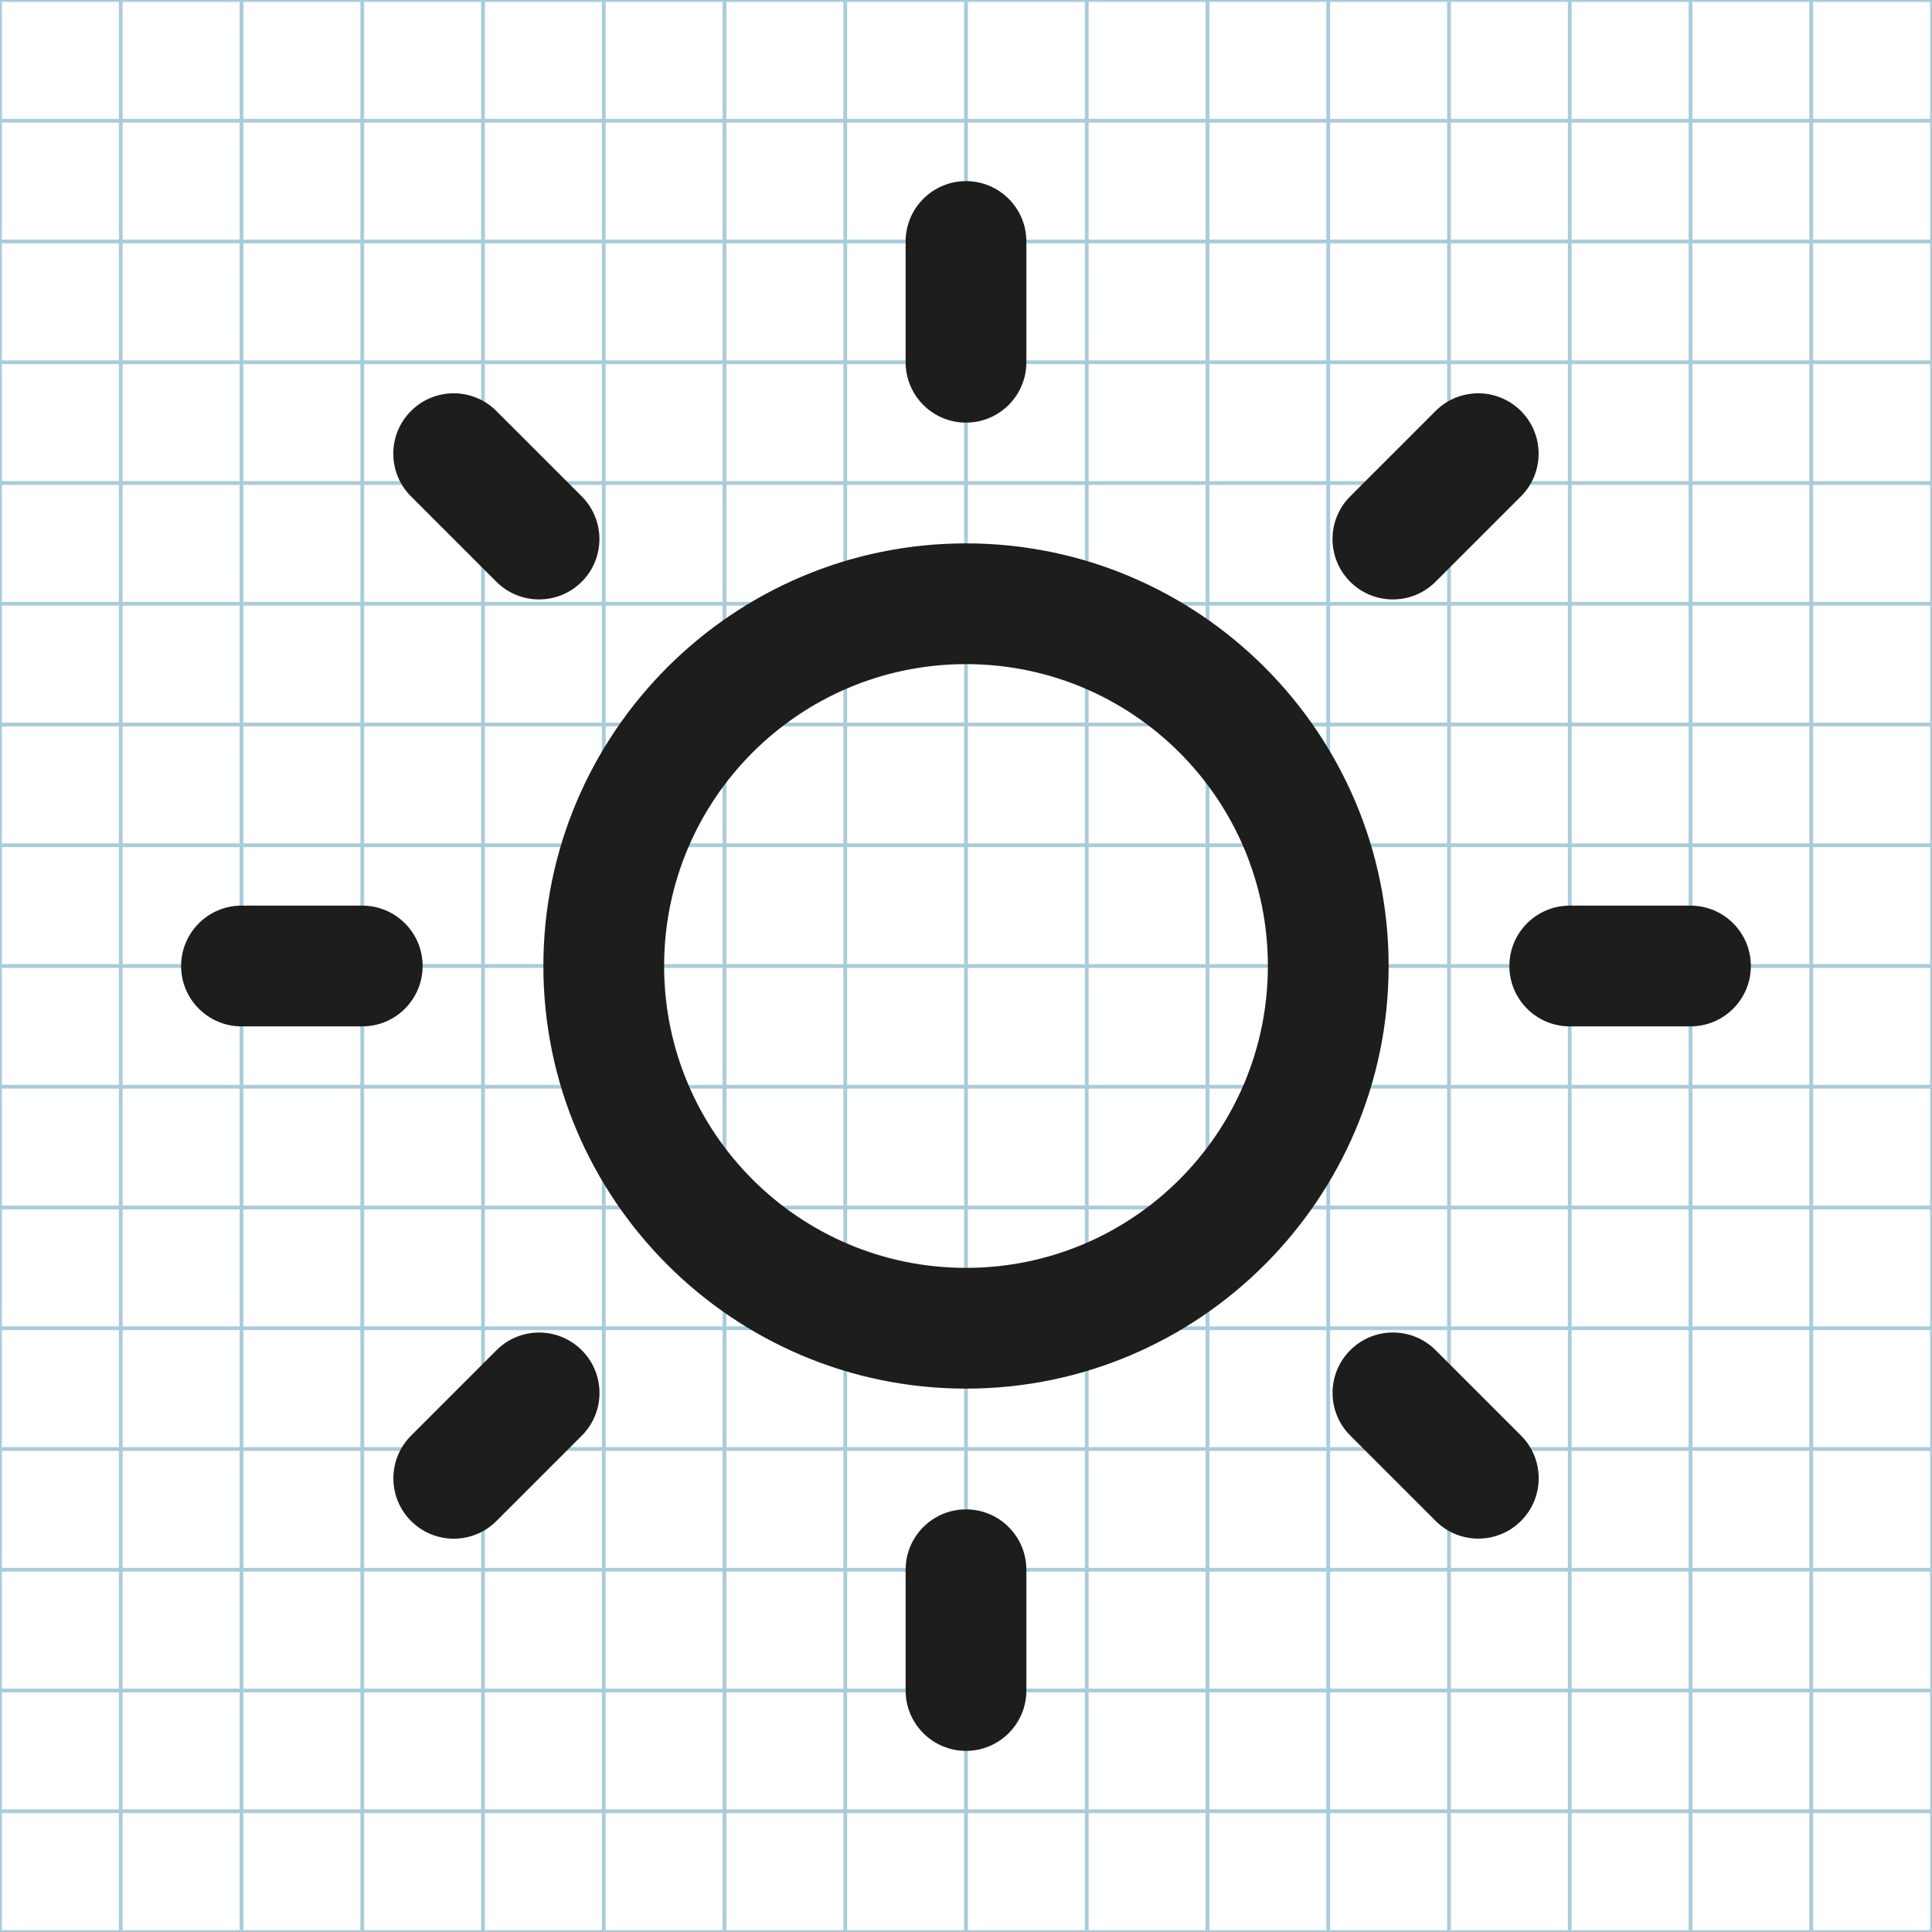
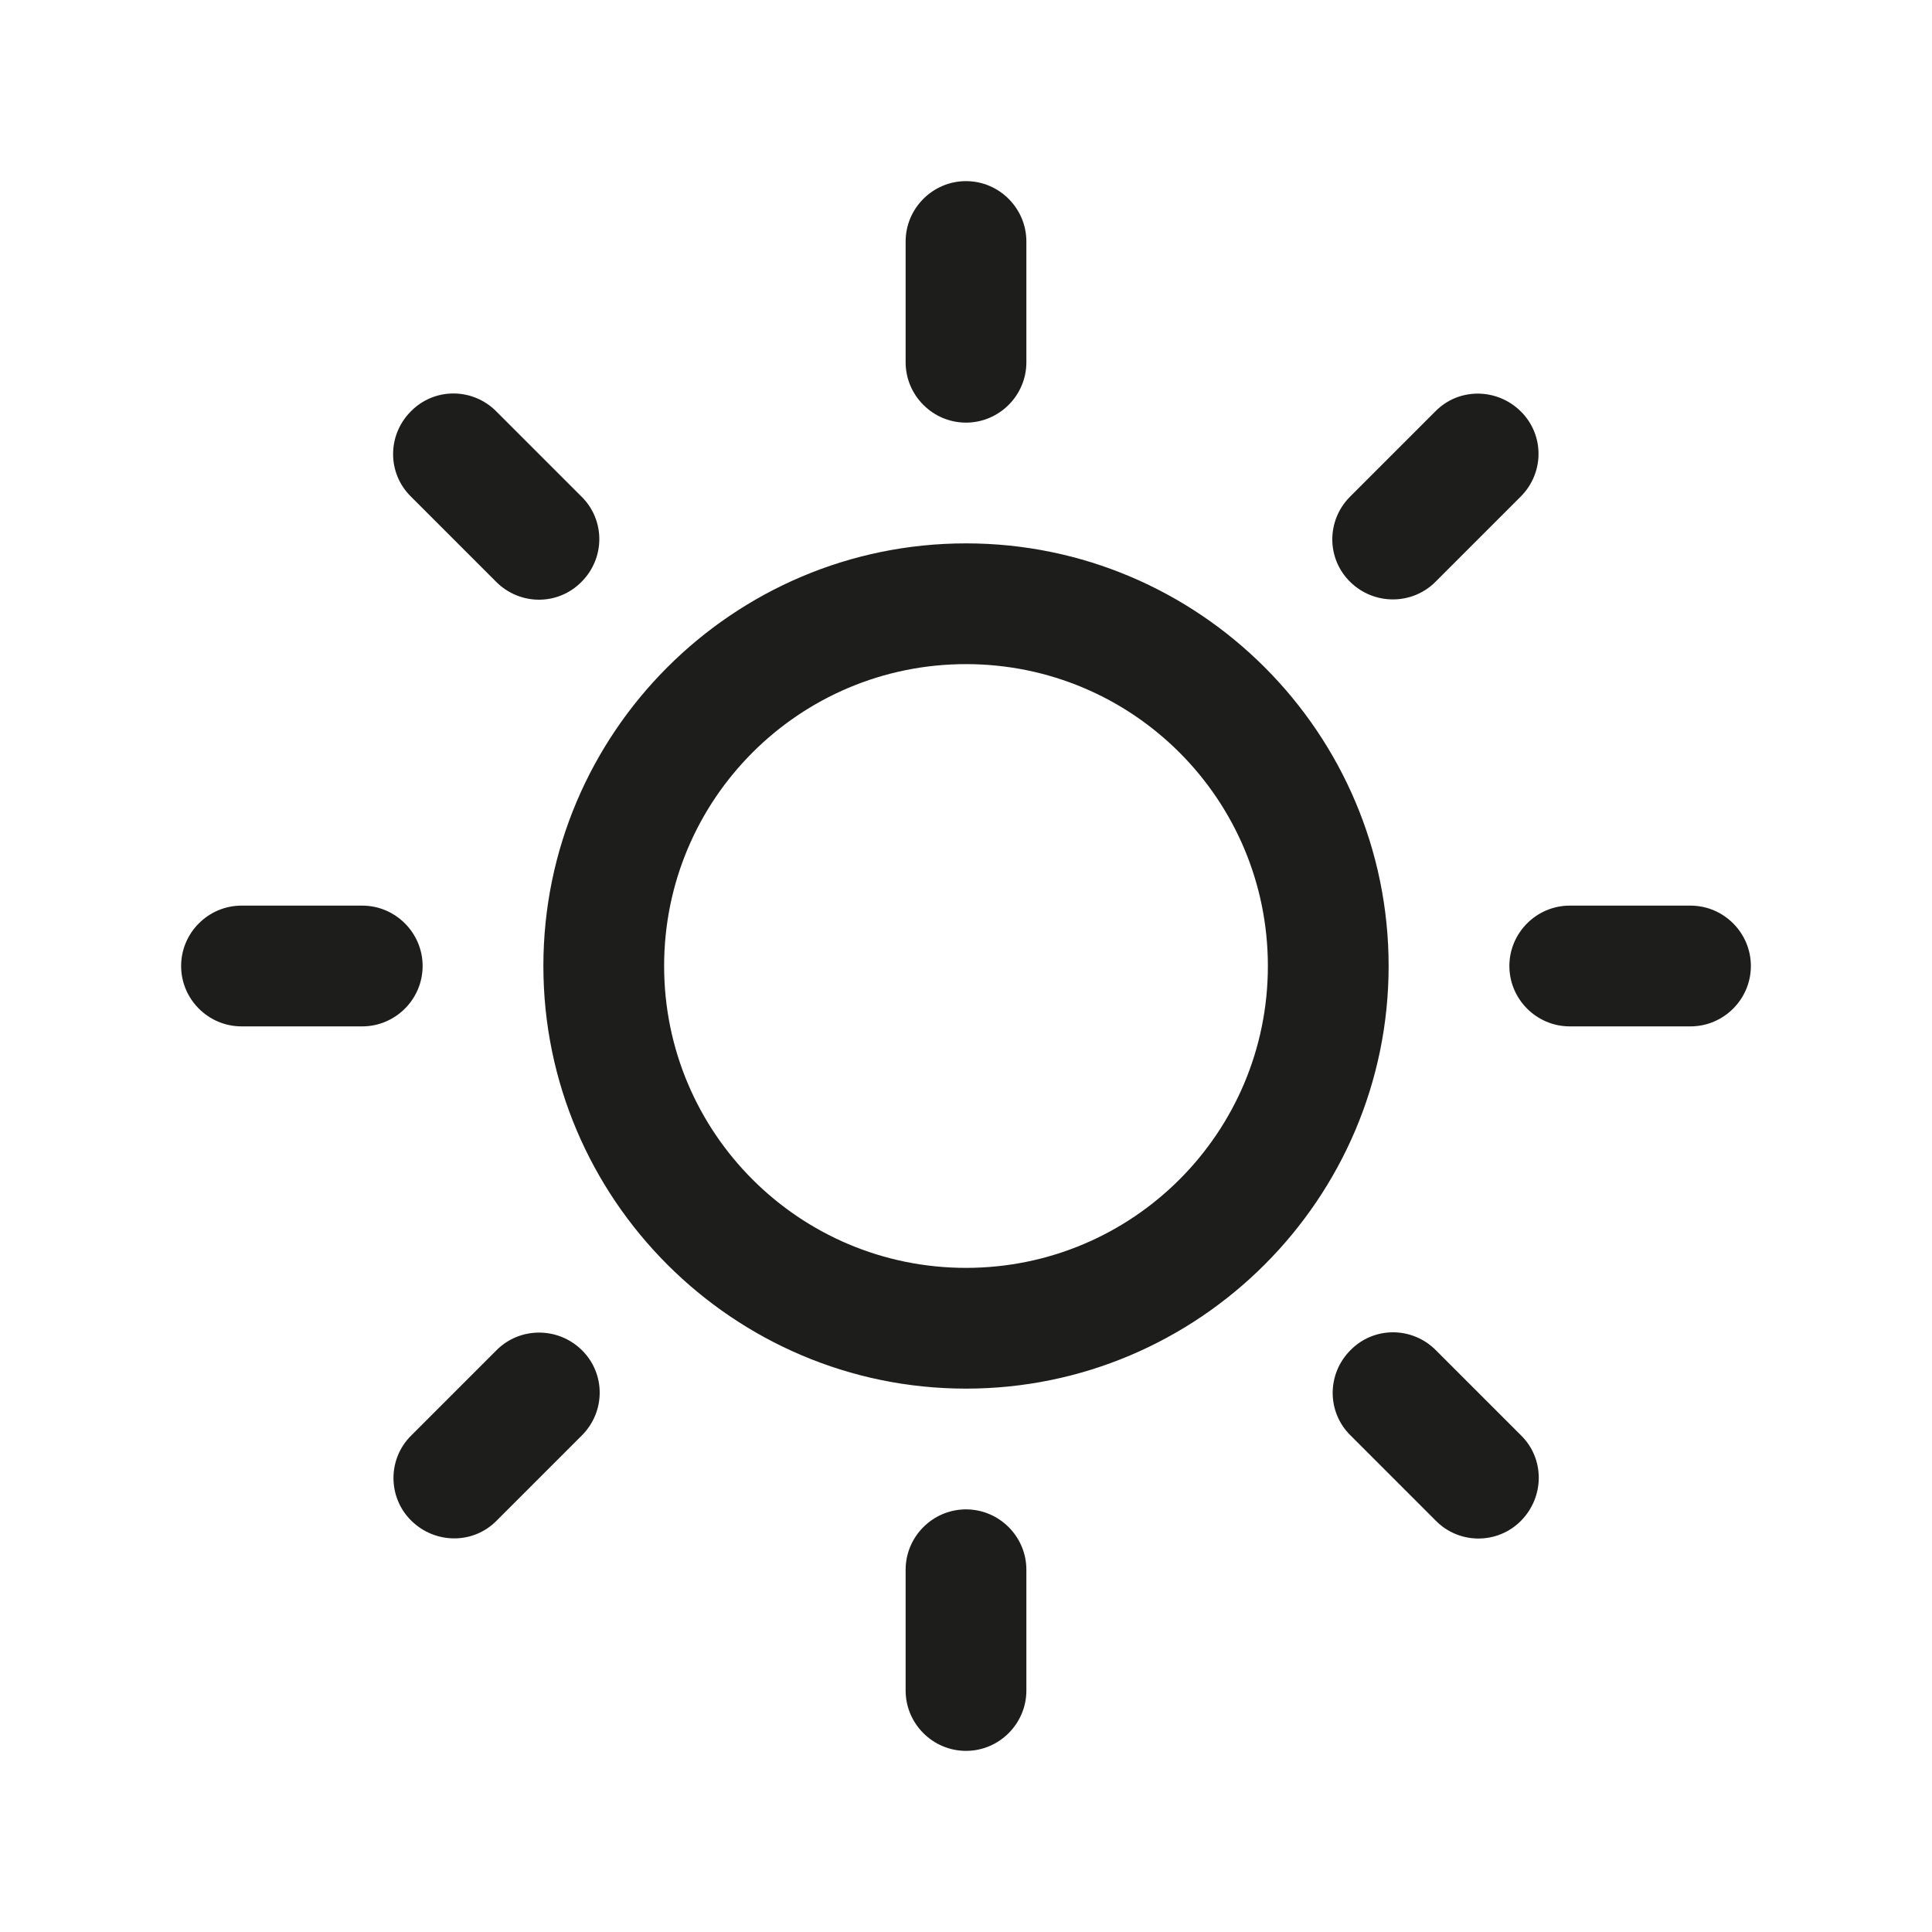
- <svg xmlns="http://www.w3.org/2000/svg" version="1.1" id="Layer_1" x="0px" y="0px" width="512px" height="512px" viewBox="0 0 512 512" enable-background="new 0 0 512 512" xml:space="preserve">
-   <g id="Grid_1_">
-     <g id="Layer_1_1_">
-       <g id="Grid">
-         <g>
-           <rect fill="none" stroke="#A9CCDB" stroke-miterlimit="10" width="512" height="512" />
-           <line fill="none" stroke="#A9CCDB" stroke-miterlimit="10" x1="0" y1="480" x2="512" y2="480" />
-           <line fill="none" stroke="#A9CCDB" stroke-miterlimit="10" x1="0" y1="448" x2="512" y2="448" />
-           <line fill="none" stroke="#A9CCDB" stroke-miterlimit="10" x1="0" y1="416" x2="512" y2="416" />
-           <line fill="none" stroke="#A9CCDB" stroke-miterlimit="10" x1="0" y1="384" x2="512" y2="384" />
-           <line fill="none" stroke="#A9CCDB" stroke-miterlimit="10" x1="0" y1="352" x2="512" y2="352" />
-           <line fill="none" stroke="#A9CCDB" stroke-miterlimit="10" x1="0" y1="320" x2="512" y2="320" />
-           <line fill="none" stroke="#A9CCDB" stroke-miterlimit="10" x1="0" y1="288" x2="512" y2="288" />
-           <line fill="none" stroke="#A9CCDB" stroke-miterlimit="10" x1="0" y1="256" x2="512" y2="256" />
-           <line fill="none" stroke="#A9CCDB" stroke-miterlimit="10" x1="0" y1="224" x2="512" y2="224" />
-           <line fill="none" stroke="#A9CCDB" stroke-miterlimit="10" x1="0" y1="192" x2="512" y2="192" />
-           <line fill="none" stroke="#A9CCDB" stroke-miterlimit="10" x1="0" y1="160" x2="512" y2="160" />
-           <line fill="none" stroke="#A9CCDB" stroke-miterlimit="10" x1="0" y1="128" x2="512" y2="128" />
-           <line fill="none" stroke="#A9CCDB" stroke-miterlimit="10" x1="0" y1="96" x2="512" y2="96" />
-           <line fill="none" stroke="#A9CCDB" stroke-miterlimit="10" x1="0" y1="64" x2="512" y2="64" />
-           <line fill="none" stroke="#A9CCDB" stroke-miterlimit="10" x1="0" y1="32" x2="512" y2="32" />
-           <line fill="none" stroke="#A9CCDB" stroke-miterlimit="10" x1="480" y1="0" x2="480" y2="512" />
-           <line fill="none" stroke="#A9CCDB" stroke-miterlimit="10" x1="448" y1="0" x2="448" y2="512" />
-           <line fill="none" stroke="#A9CCDB" stroke-miterlimit="10" x1="416" y1="0" x2="416" y2="512" />
-           <line fill="none" stroke="#A9CCDB" stroke-miterlimit="10" x1="384" y1="0" x2="384" y2="512" />
-           <line fill="none" stroke="#A9CCDB" stroke-miterlimit="10" x1="352" y1="0" x2="352" y2="512" />
-           <line fill="none" stroke="#A9CCDB" stroke-miterlimit="10" x1="320" y1="0" x2="320" y2="512" />
-           <line fill="none" stroke="#A9CCDB" stroke-miterlimit="10" x1="288" y1="0" x2="288" y2="512" />
-           <line fill="none" stroke="#A9CCDB" stroke-miterlimit="10" x1="256" y1="0" x2="256" y2="512" />
-           <line fill="none" stroke="#A9CCDB" stroke-miterlimit="10" x1="224" y1="0" x2="224" y2="512" />
-           <line fill="none" stroke="#A9CCDB" stroke-miterlimit="10" x1="192" y1="0" x2="192" y2="512" />
-           <line fill="none" stroke="#A9CCDB" stroke-miterlimit="10" x1="160" y1="0" x2="160" y2="512" />
-           <line fill="none" stroke="#A9CCDB" stroke-miterlimit="10" x1="128" y1="0" x2="128" y2="512" />
-           <line fill="none" stroke="#A9CCDB" stroke-miterlimit="10" x1="96" y1="0" x2="96" y2="512" />
-           <line fill="none" stroke="#A9CCDB" stroke-miterlimit="10" x1="64" y1="0" x2="64" y2="512" />
-           <line fill="none" stroke="#A9CCDB" stroke-miterlimit="10" x1="32" y1="0" x2="32" y2="512" />
-         </g>
-       </g>
-     </g>
-   </g>
+ <svg xmlns="http://www.w3.org/2000/svg" version="1.1" id="Layer_1" x="0px" y="0px" viewBox="0 0 512 512" style="enable-background:new 0 0 512 512;" xml:space="preserve">
+   <style type="text/css">
+ 	.st0{fill:#1D1D1B;}
+ </style>
  <g>
    <g>
-       <path fill-rule="evenodd" clip-rule="evenodd" fill="#1D1D1B" d="M256,144c-61.75,0-112,50.25-112,112c0,61.75,50.25,112,112,112    s112-50.25,112-112C368,194.25,317.75,144,256,144z M256,336c-44.188,0-80-35.812-80-80s35.812-80,80-80s80,35.812,80,80    S300.188,336,256,336z M256,112c8.833,0,16-7.167,16-16V64c0-8.833-7.167-16-16-16s-16,7.167-16,16v32    C240,104.833,247.167,112,256,112z M256,400c-8.833,0-16,7.167-16,16v32c0,8.833,7.167,16,16,16s16-7.167,16-16v-32    C272,407.167,264.833,400,256,400z M380.438,154.167l22.625-22.625c6.25-6.25,6.25-16.375,0-22.625    c-6.25-6.25-16.375-6.25-22.625,0l-22.625,22.625c-6.25,6.25-6.25,16.375,0,22.625    C364.062,160.417,374.188,160.417,380.438,154.167z M131.562,357.834l-22.625,22.625c-6.25,6.249-6.25,16.374,0,22.624    s16.375,6.25,22.625,0l22.625-22.624c6.25-6.271,6.25-16.376,0-22.625C147.938,351.583,137.812,351.562,131.562,357.834z M112,256    c0-8.833-7.167-16-16-16H64c-8.833,0-16,7.167-16,16s7.167,16,16,16h32C104.833,272,112,264.833,112,256z M448,240h-32    c-8.833,0-16,7.167-16,16s7.167,16,16,16h32c8.833,0,16-7.167,16-16S456.833,240,448,240z M131.541,154.167    c6.251,6.25,16.376,6.25,22.625,0c6.251-6.25,6.251-16.375,0-22.625l-22.625-22.625c-6.25-6.25-16.374-6.25-22.625,0    c-6.25,6.25-6.25,16.375,0,22.625L131.541,154.167z M380.459,357.812c-6.271-6.25-16.376-6.25-22.625,0    c-6.251,6.25-6.271,16.375,0,22.625l22.625,22.625c6.249,6.25,16.374,6.25,22.624,0s6.25-16.374,0-22.625L380.459,357.812z" />
+       <path class="st0" d="M256,144c-61.8,0-112,50.3-112,112s50.3,112,112,112s112-50.3,112-112S317.8,144,256,144z M256,336    c-44.2,0-80-35.8-80-80s35.8-80,80-80s80,35.8,80,80S300.2,336,256,336z M256,112c8.8,0,16-7.2,16-16V64c0-8.8-7.2-16-16-16    s-16,7.2-16,16v32C240,104.8,247.2,112,256,112z M256,400c-8.8,0-16,7.2-16,16v32c0,8.8,7.2,16,16,16s16-7.2,16-16v-32    C272,407.2,264.8,400,256,400z M380.4,154.2l22.6-22.6c6.3-6.3,6.3-16.4,0-22.6s-16.4-6.3-22.6,0l-22.6,22.6    c-6.3,6.3-6.3,16.4,0,22.6C364.1,160.4,374.2,160.4,380.4,154.2z M131.6,357.8l-22.6,22.6c-6.3,6.2-6.3,16.4,0,22.6    s16.4,6.3,22.6,0l22.6-22.6c6.3-6.3,6.3-16.4,0-22.6C147.9,351.6,137.8,351.6,131.6,357.8z M112,256c0-8.8-7.2-16-16-16H64    c-8.8,0-16,7.2-16,16s7.2,16,16,16h32C104.8,272,112,264.8,112,256z M448,240h-32c-8.8,0-16,7.2-16,16s7.2,16,16,16h32    c8.8,0,16-7.2,16-16S456.8,240,448,240z M131.5,154.2c6.3,6.3,16.4,6.3,22.6,0c6.3-6.3,6.3-16.4,0-22.6l-22.6-22.6    c-6.3-6.3-16.4-6.3-22.6,0c-6.3,6.3-6.3,16.4,0,22.6L131.5,154.2z M380.5,357.8c-6.3-6.3-16.4-6.3-22.6,0    c-6.3,6.3-6.3,16.4,0,22.6l22.6,22.6c6.2,6.3,16.4,6.3,22.6,0s6.3-16.4,0-22.6L380.5,357.8z" />
    </g>
  </g>
</svg>
